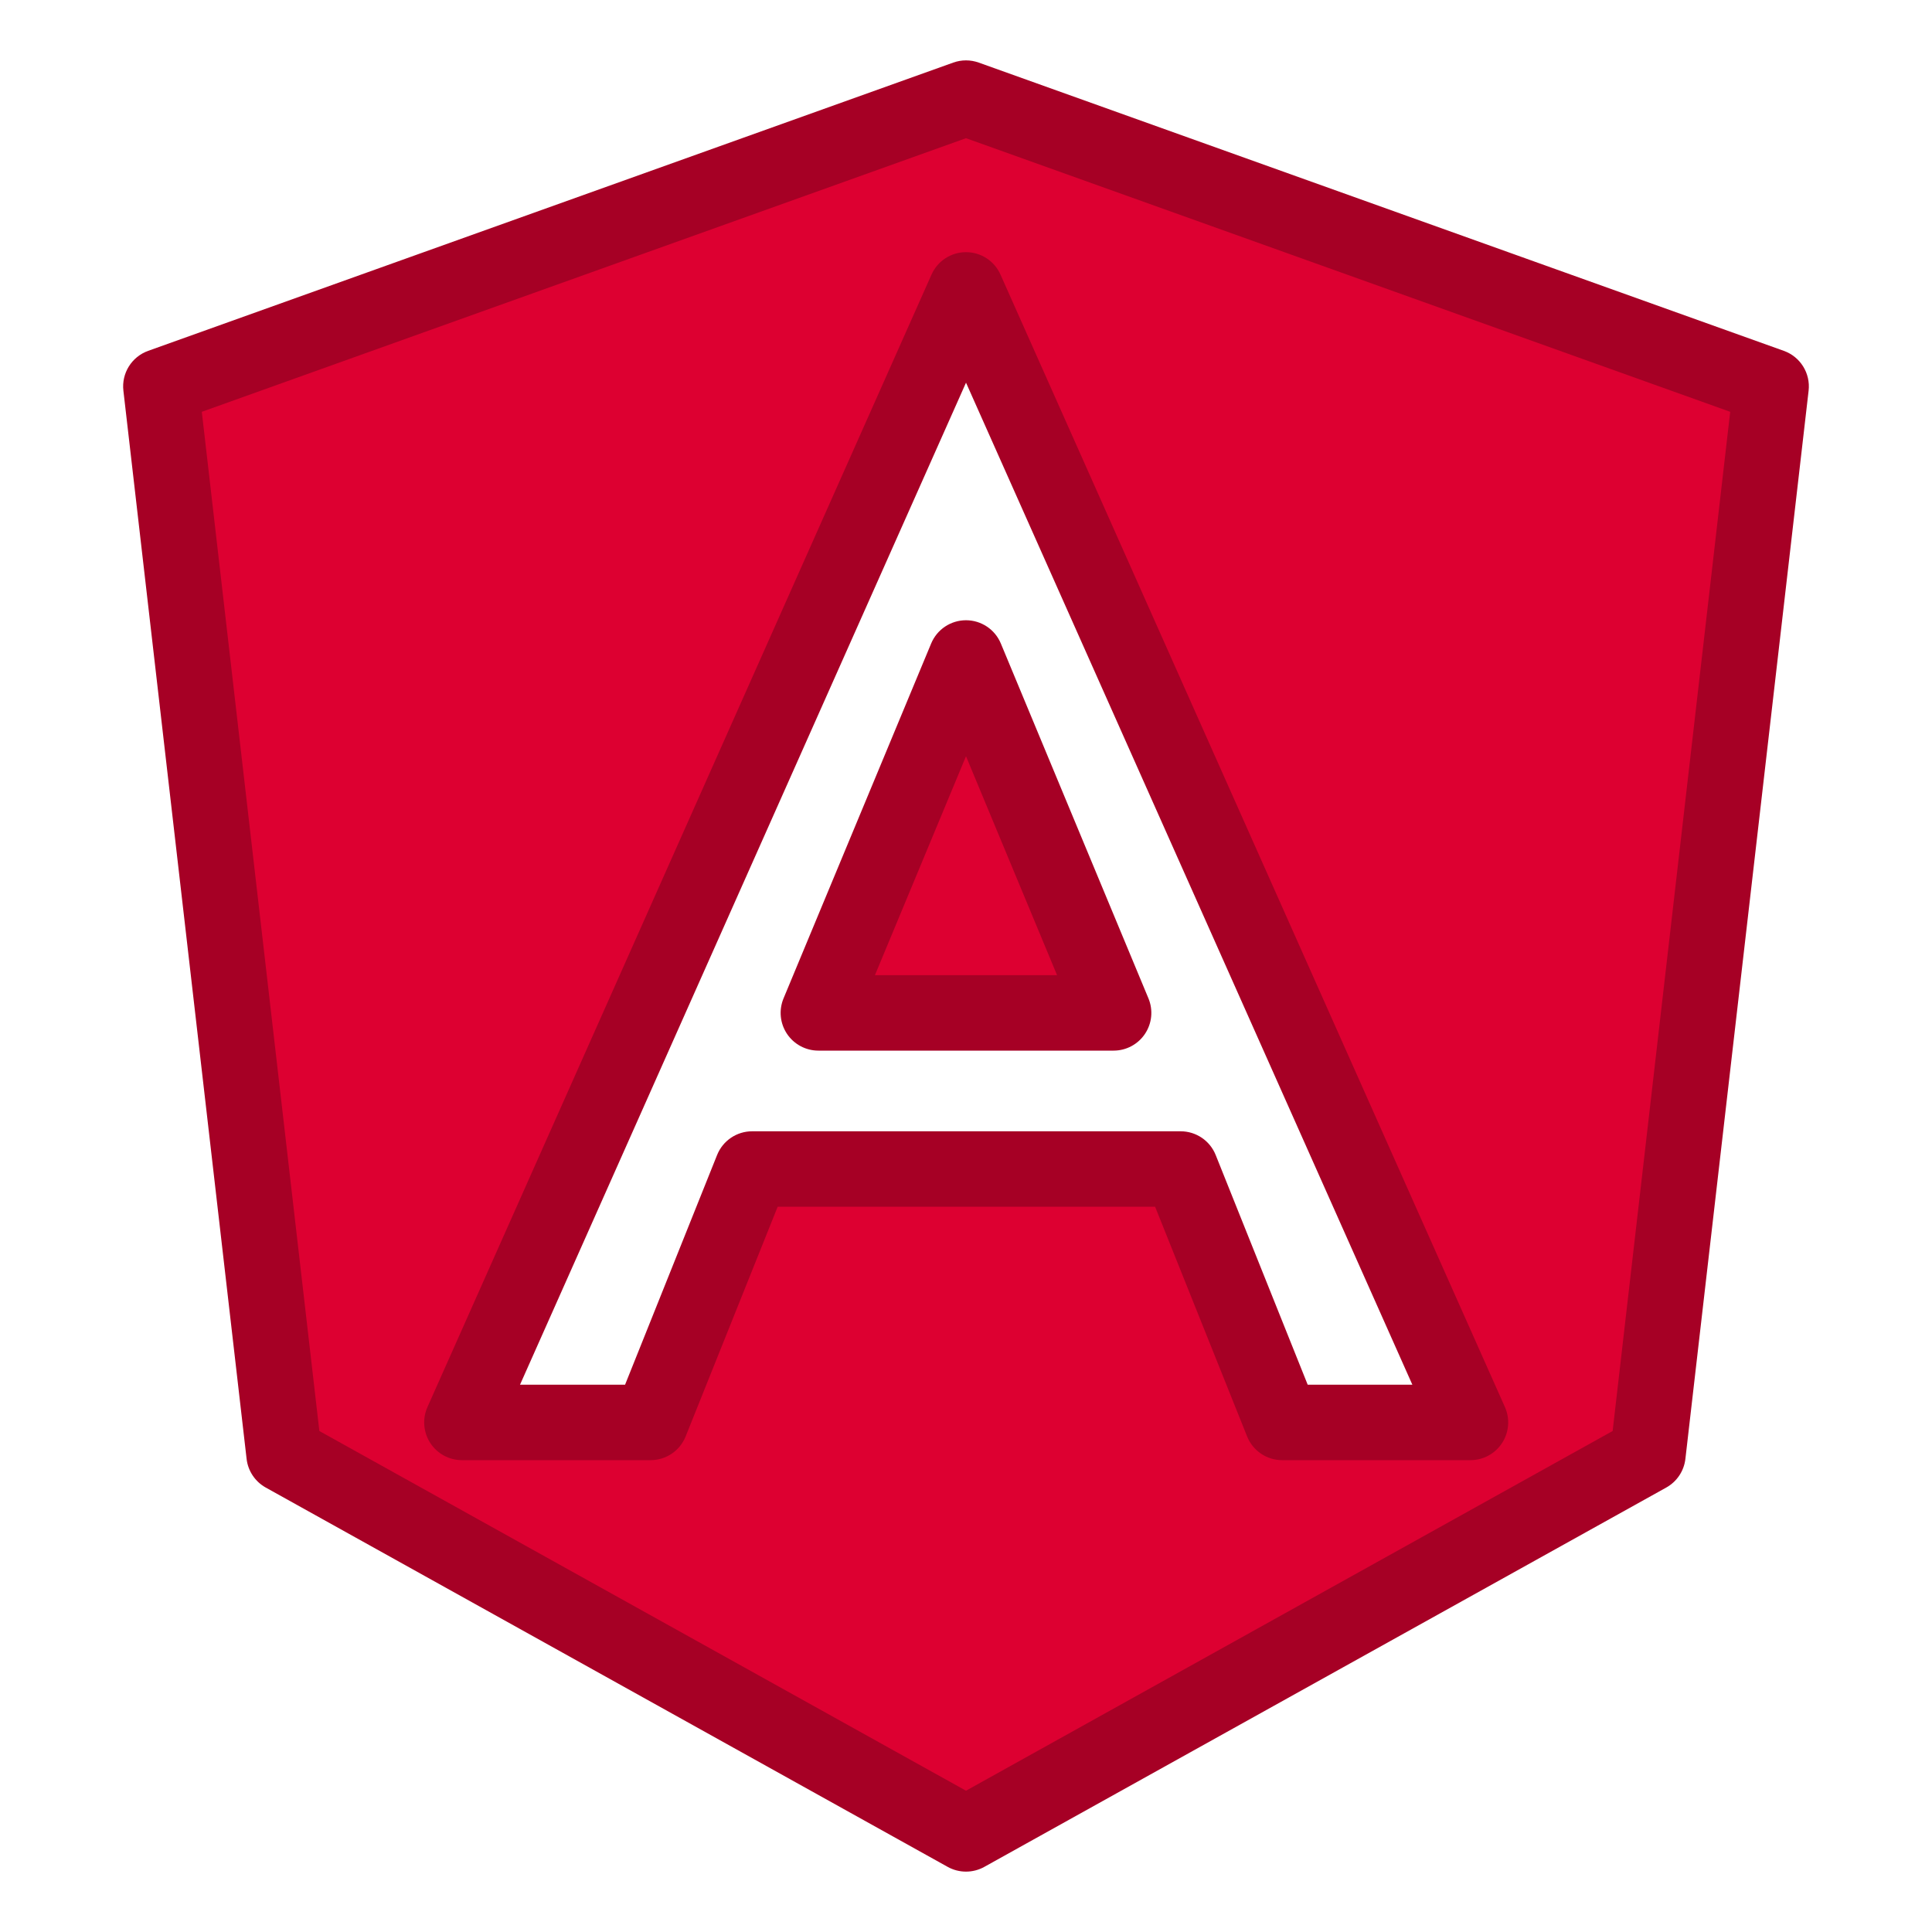
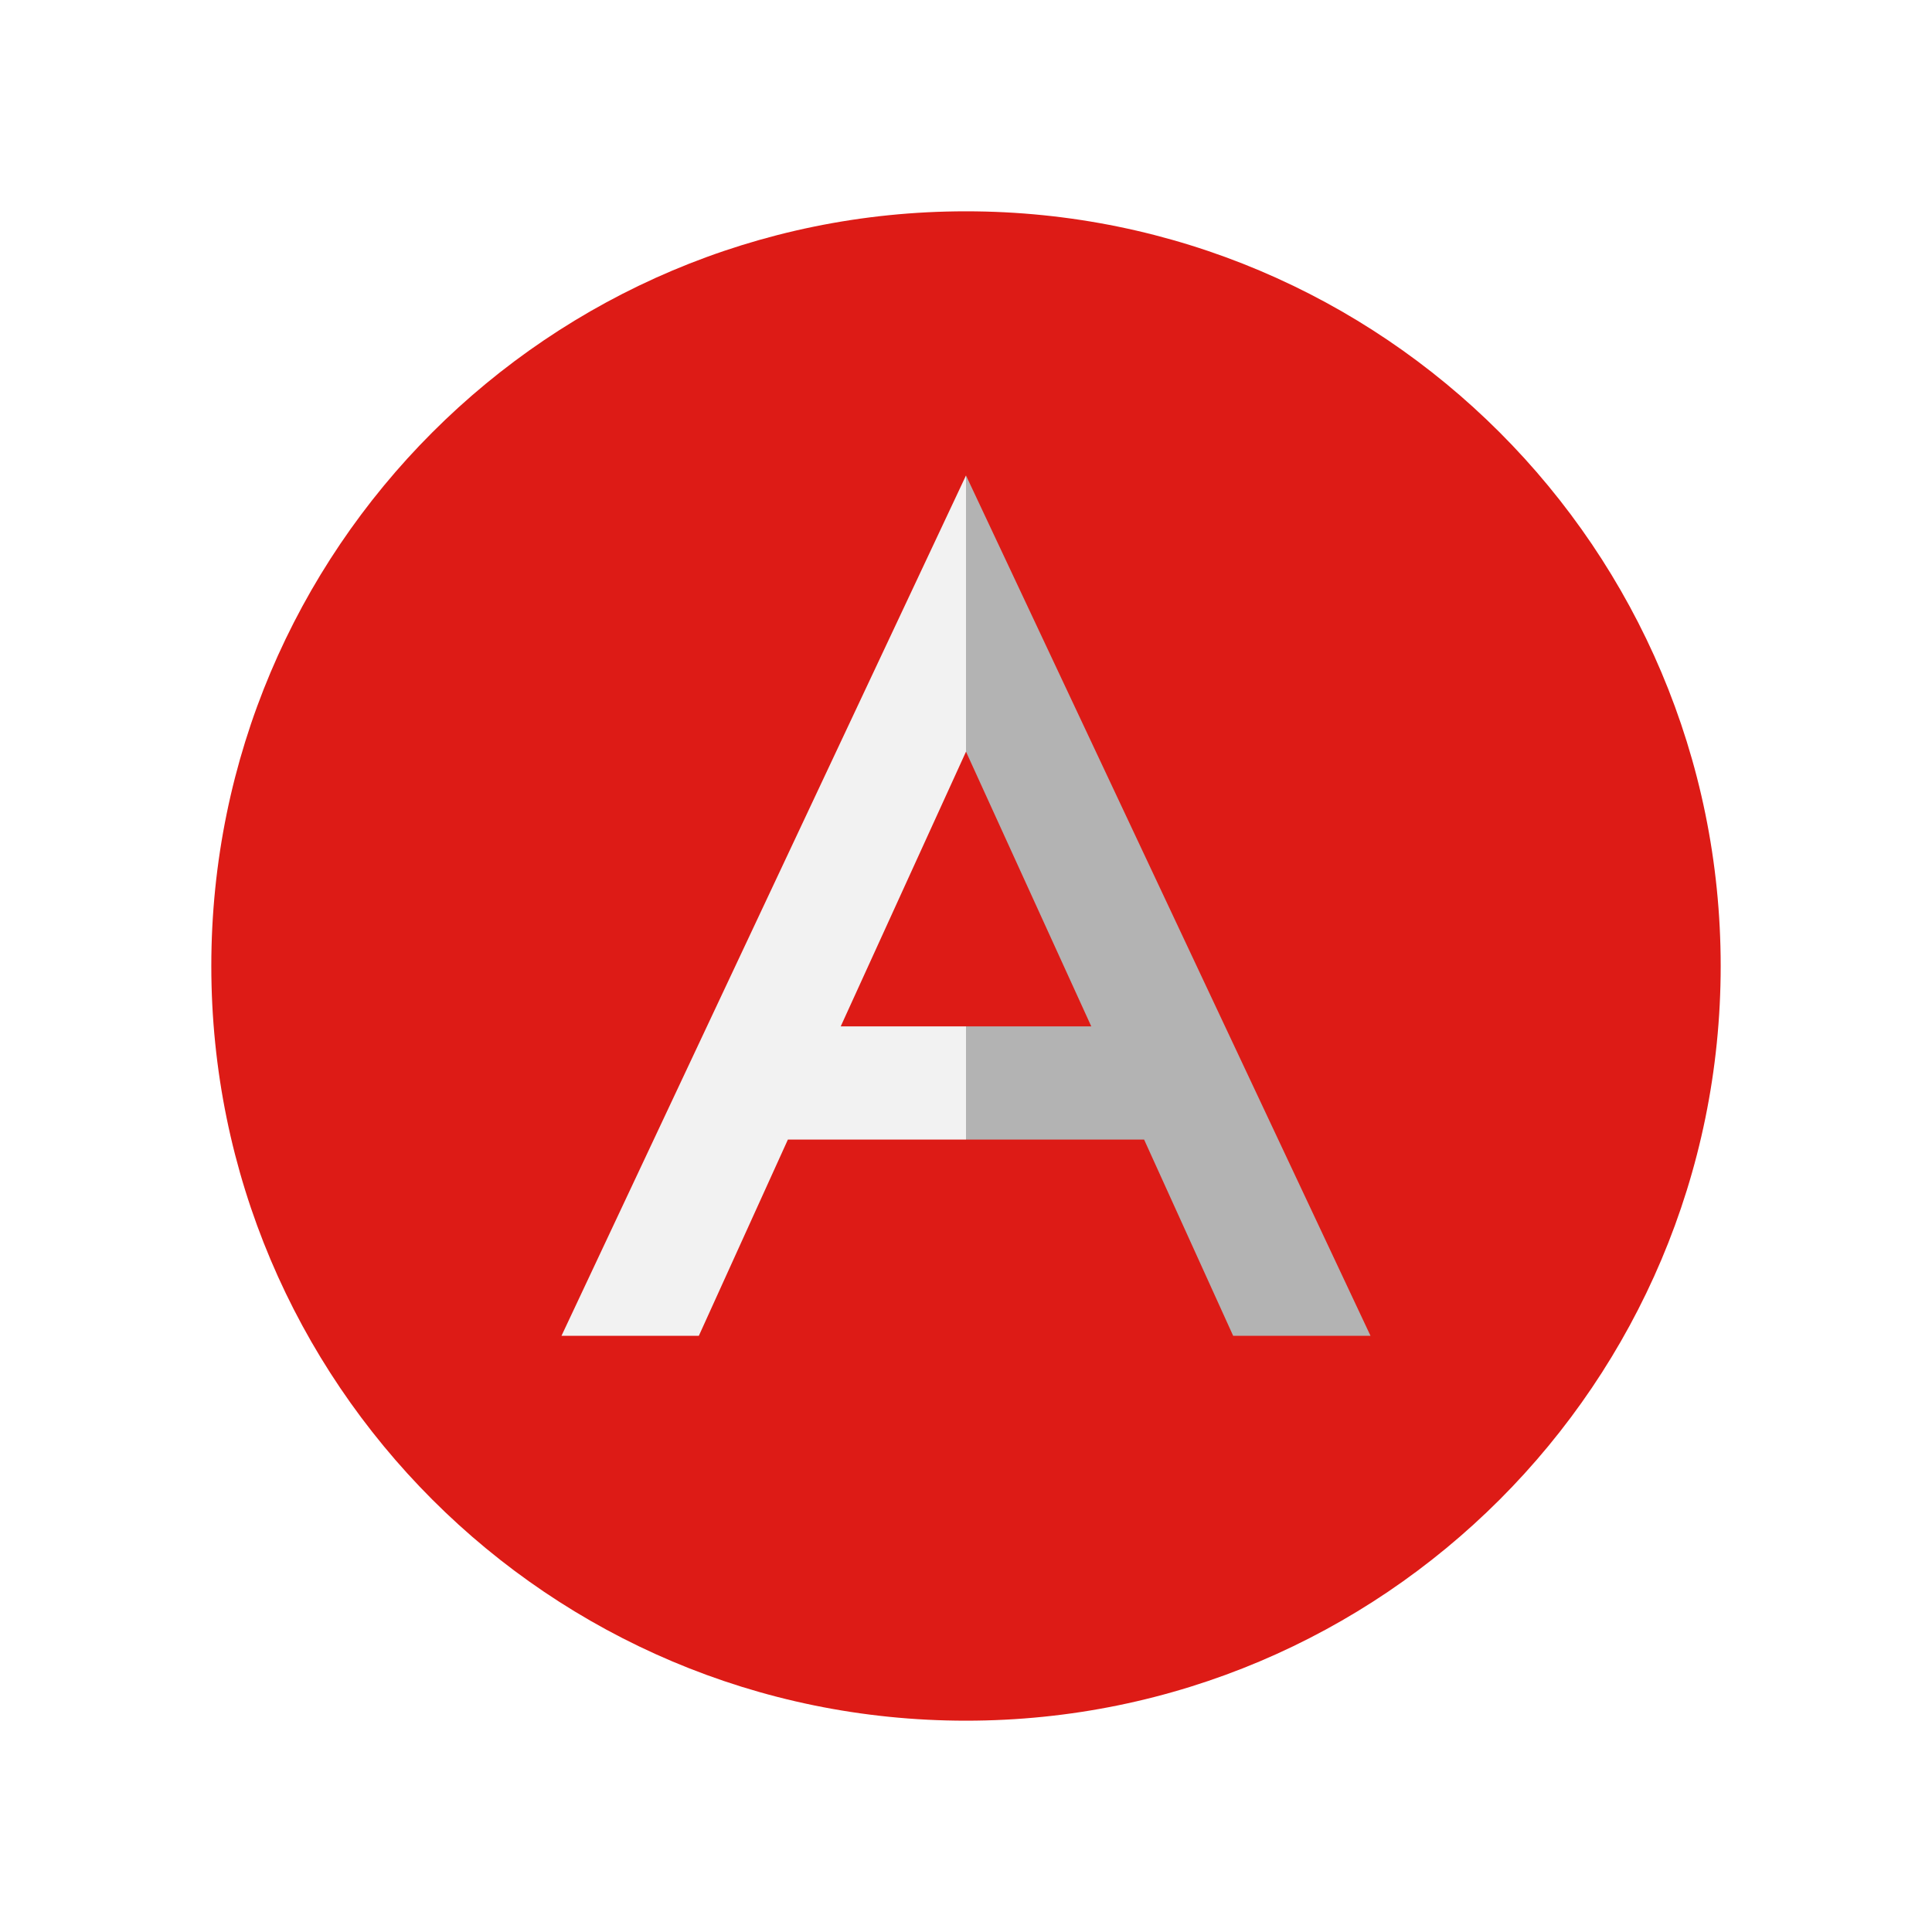
- <svg xmlns="http://www.w3.org/2000/svg" height="512px" style="enable-background:new 0 0 512 512;" version="1.1" viewBox="0 0 512 512" width="512px" xml:space="preserve">
-   <g id="comp_x5F_21-angular">
+ <svg xmlns="http://www.w3.org/2000/svg" id="Lager_1" style="enable-background:new 0 0 128 128;" version="1.1" viewBox="0 0 128 128" xml:space="preserve">
+   <style type="text/css">
+ 	.st0{fill:#DD1B16;}
+ 	.st1{fill:#B3B3B3;}
+ 	.st2{fill:#F2F2F2;}
+ </style>
+   <g>
    <g>
      <g>
        <g>
-           <path d="M216.879,268.426h78.241L256,174.372L216.879,268.426L216.879,268.426z M256,26.001      L42.635,102.395l32.652,283.081L256,485.999l180.712-100.523l32.653-283.081L256,26.001z M389.688,376.957h-49.904l-26.9-67.153      H199.321l-26.903,67.153h-50.003L256,76.827L389.688,376.957z" style="fill:#DD0031;" />
-           <path d="M256,495.999c-1.675,0-3.35-0.42-4.861-1.261L70.425,394.215      c-2.815-1.566-4.704-4.393-5.073-7.594L32.701,103.541c-0.533-4.618,2.187-8.994,6.563-10.561l213.365-76.394      c2.179-0.78,4.562-0.78,6.742,0L472.736,92.98c4.376,1.567,7.096,5.942,6.563,10.561l-32.653,283.081      c-0.369,3.201-2.258,6.027-5.073,7.594L260.861,494.738C259.35,495.579,257.675,495.999,256,495.999z M84.633,379.231      L256,474.556l171.366-95.324l31.155-270.098L256,36.623L53.479,109.134L84.633,379.231z M389.688,386.957h-49.904      c-4.087,0-7.763-2.487-9.283-6.281l-24.384-60.872H206.087l-24.387,60.872c-1.52,3.794-5.196,6.281-9.283,6.281h-50.003      c-3.386,0-6.542-1.714-8.386-4.553c-1.845-2.84-2.126-6.42-0.75-9.514l133.585-300.13c1.606-3.608,5.185-5.933,9.134-5.934      c3.95,0,7.529,2.323,9.136,5.931l133.688,300.129c1.378,3.094,1.097,6.675-0.748,9.515      C396.23,385.243,393.074,386.957,389.688,386.957z M346.55,366.957h27.736L256.003,101.412L137.812,366.957h27.84l24.387-60.872      c1.52-3.794,5.196-6.281,9.283-6.281h113.562c4.087,0,7.763,2.487,9.283,6.281L346.55,366.957z M295.12,278.426h-78.241      c-3.342,0-6.464-1.67-8.319-4.45s-2.198-6.304-0.915-9.391l39.121-94.053c1.552-3.729,5.194-6.16,9.233-6.16      s7.682,2.43,9.233,6.16l39.12,94.053c1.283,3.087,0.94,6.61-0.915,9.391C301.584,276.756,298.463,278.426,295.12,278.426z       M231.869,258.426h48.261L256,200.411L231.869,258.426z" style="fill:#A60025;" />
+           <circle class="st0" cx="64" cy="64" r="50" />
        </g>
      </g>
    </g>
  </g>
-   <g id="Layer_1" />
+   <g>
+     <polygon class="st1" points="90.8,88.5 64,31.5 64,49.8 72.3,68 64,68 64,75.5 75.8,75.5 81.7,88.5  " />
+     <polygon class="st2" points="37.2,88.5 64,31.5 64,49.8 55.7,68 64,68 64,75.5 52.2,75.5 46.3,88.5  " />
+   </g>
</svg>
